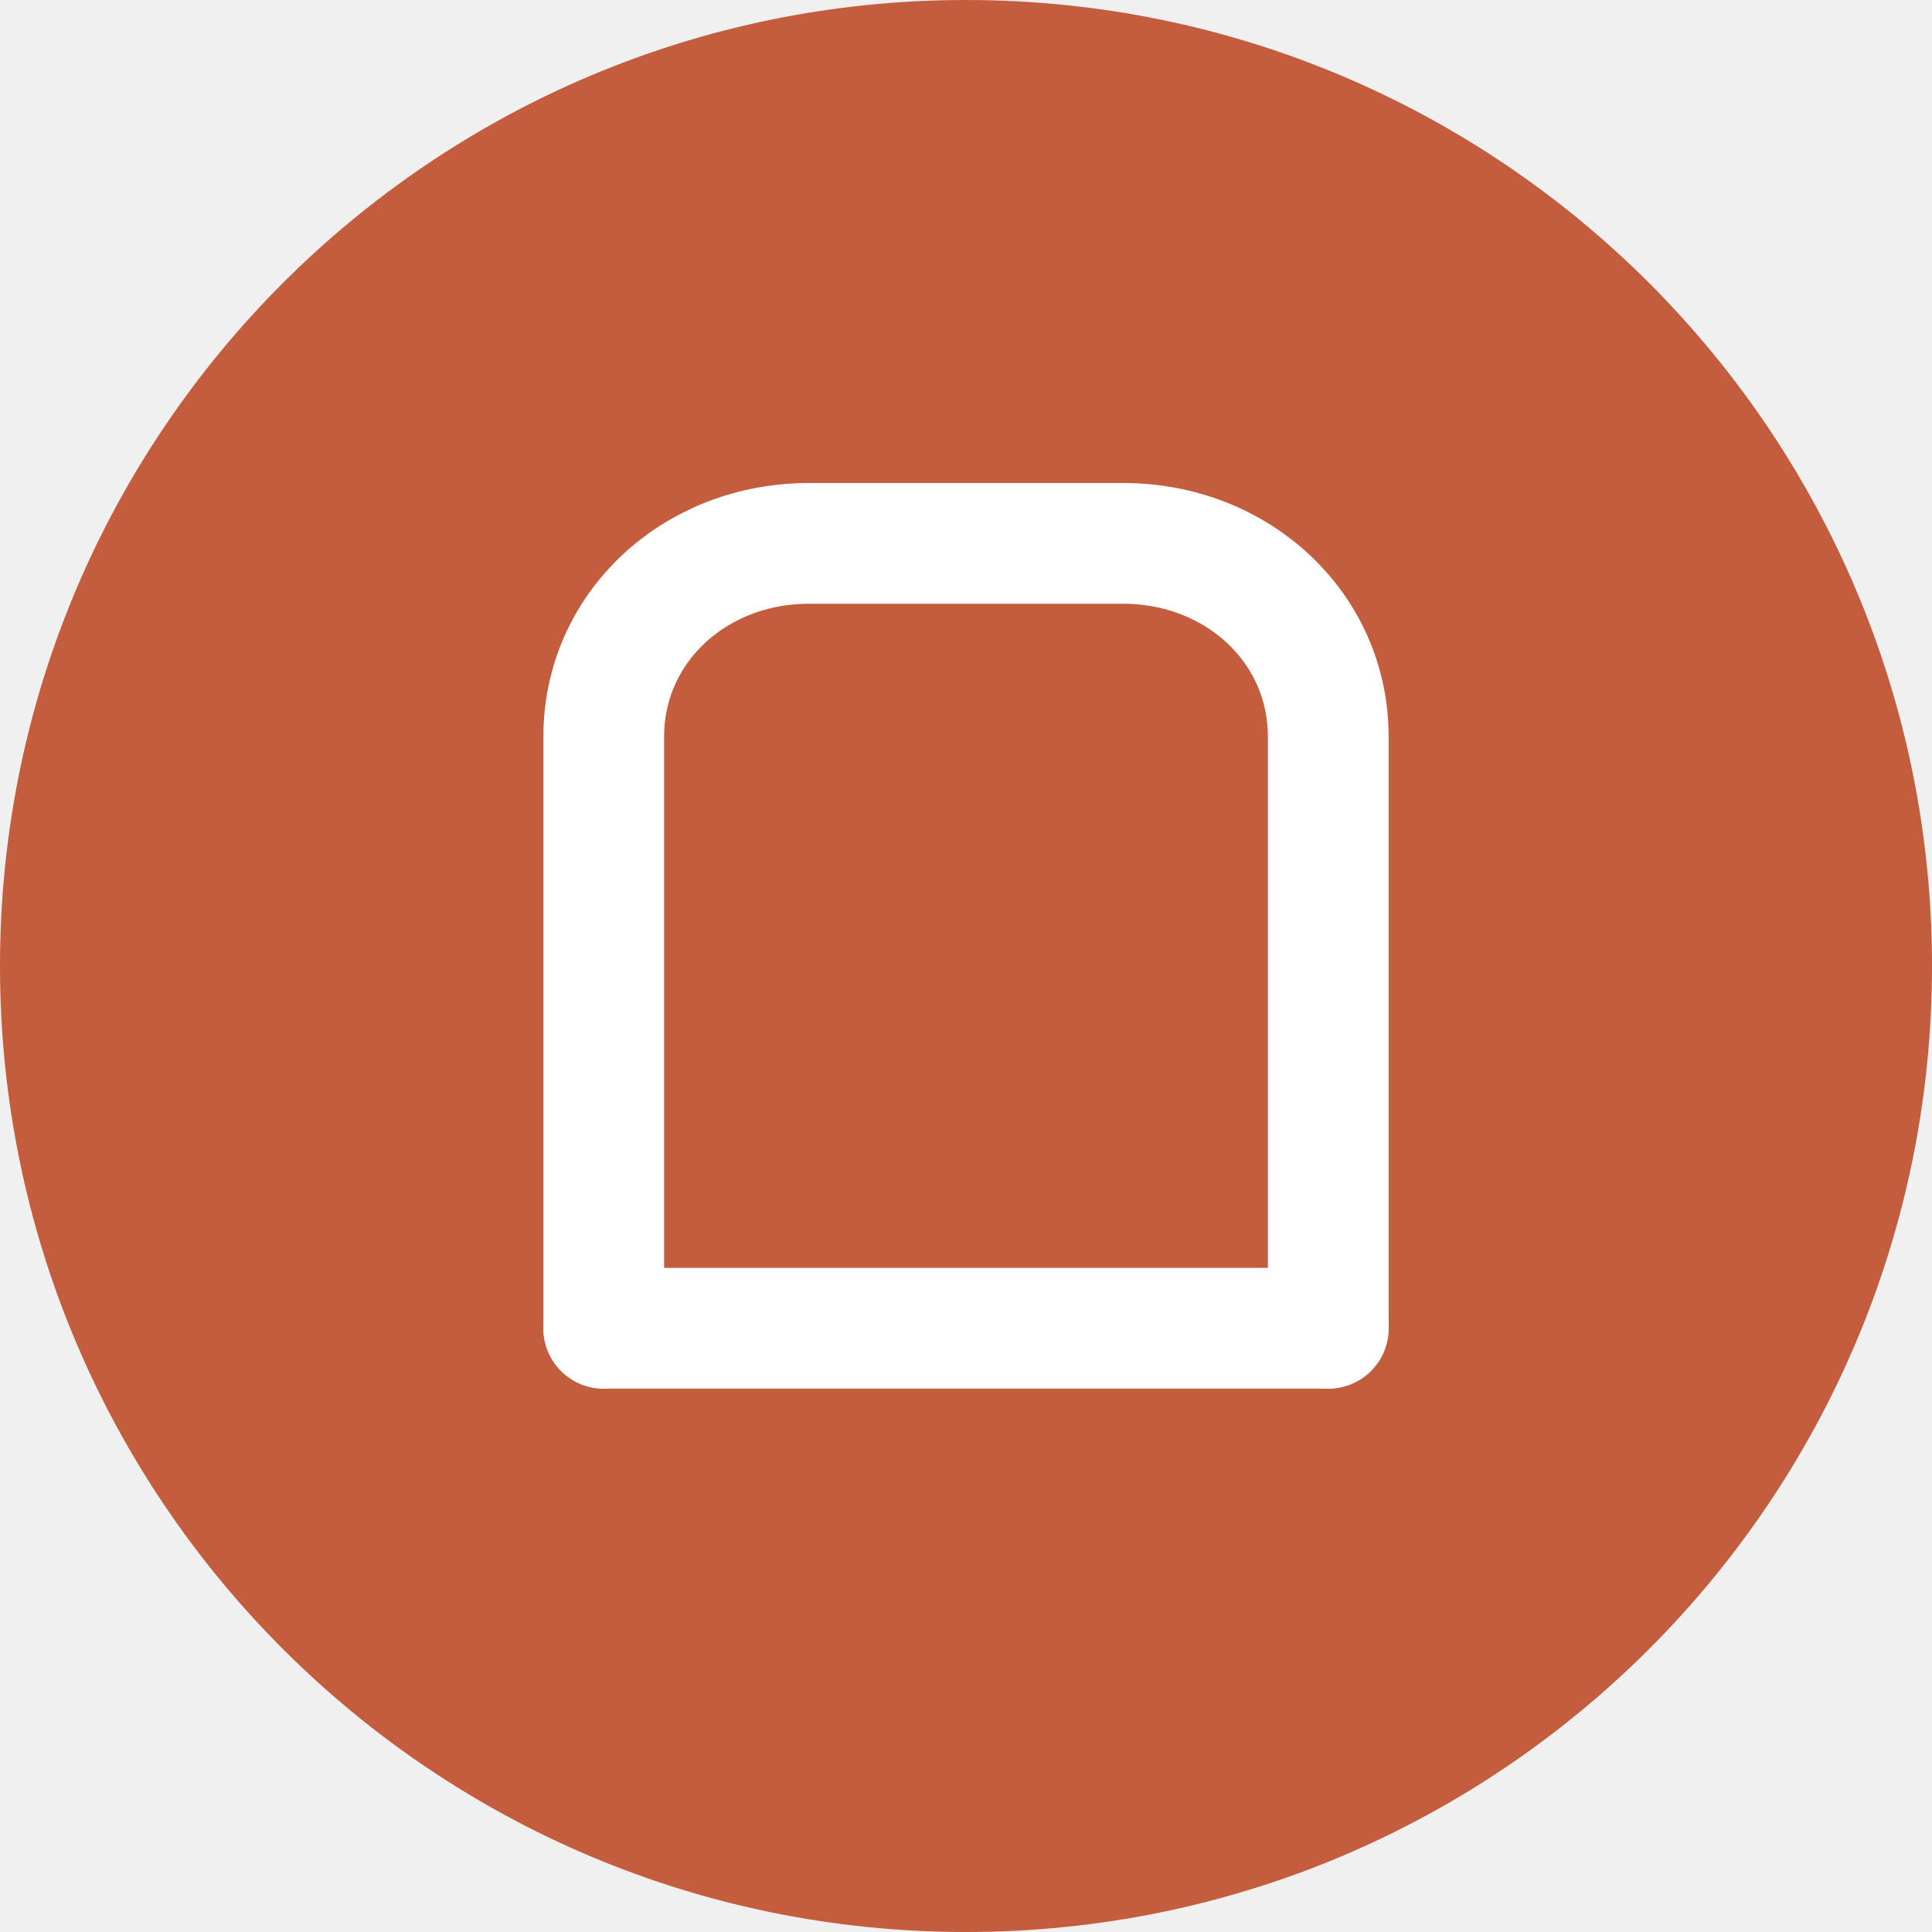
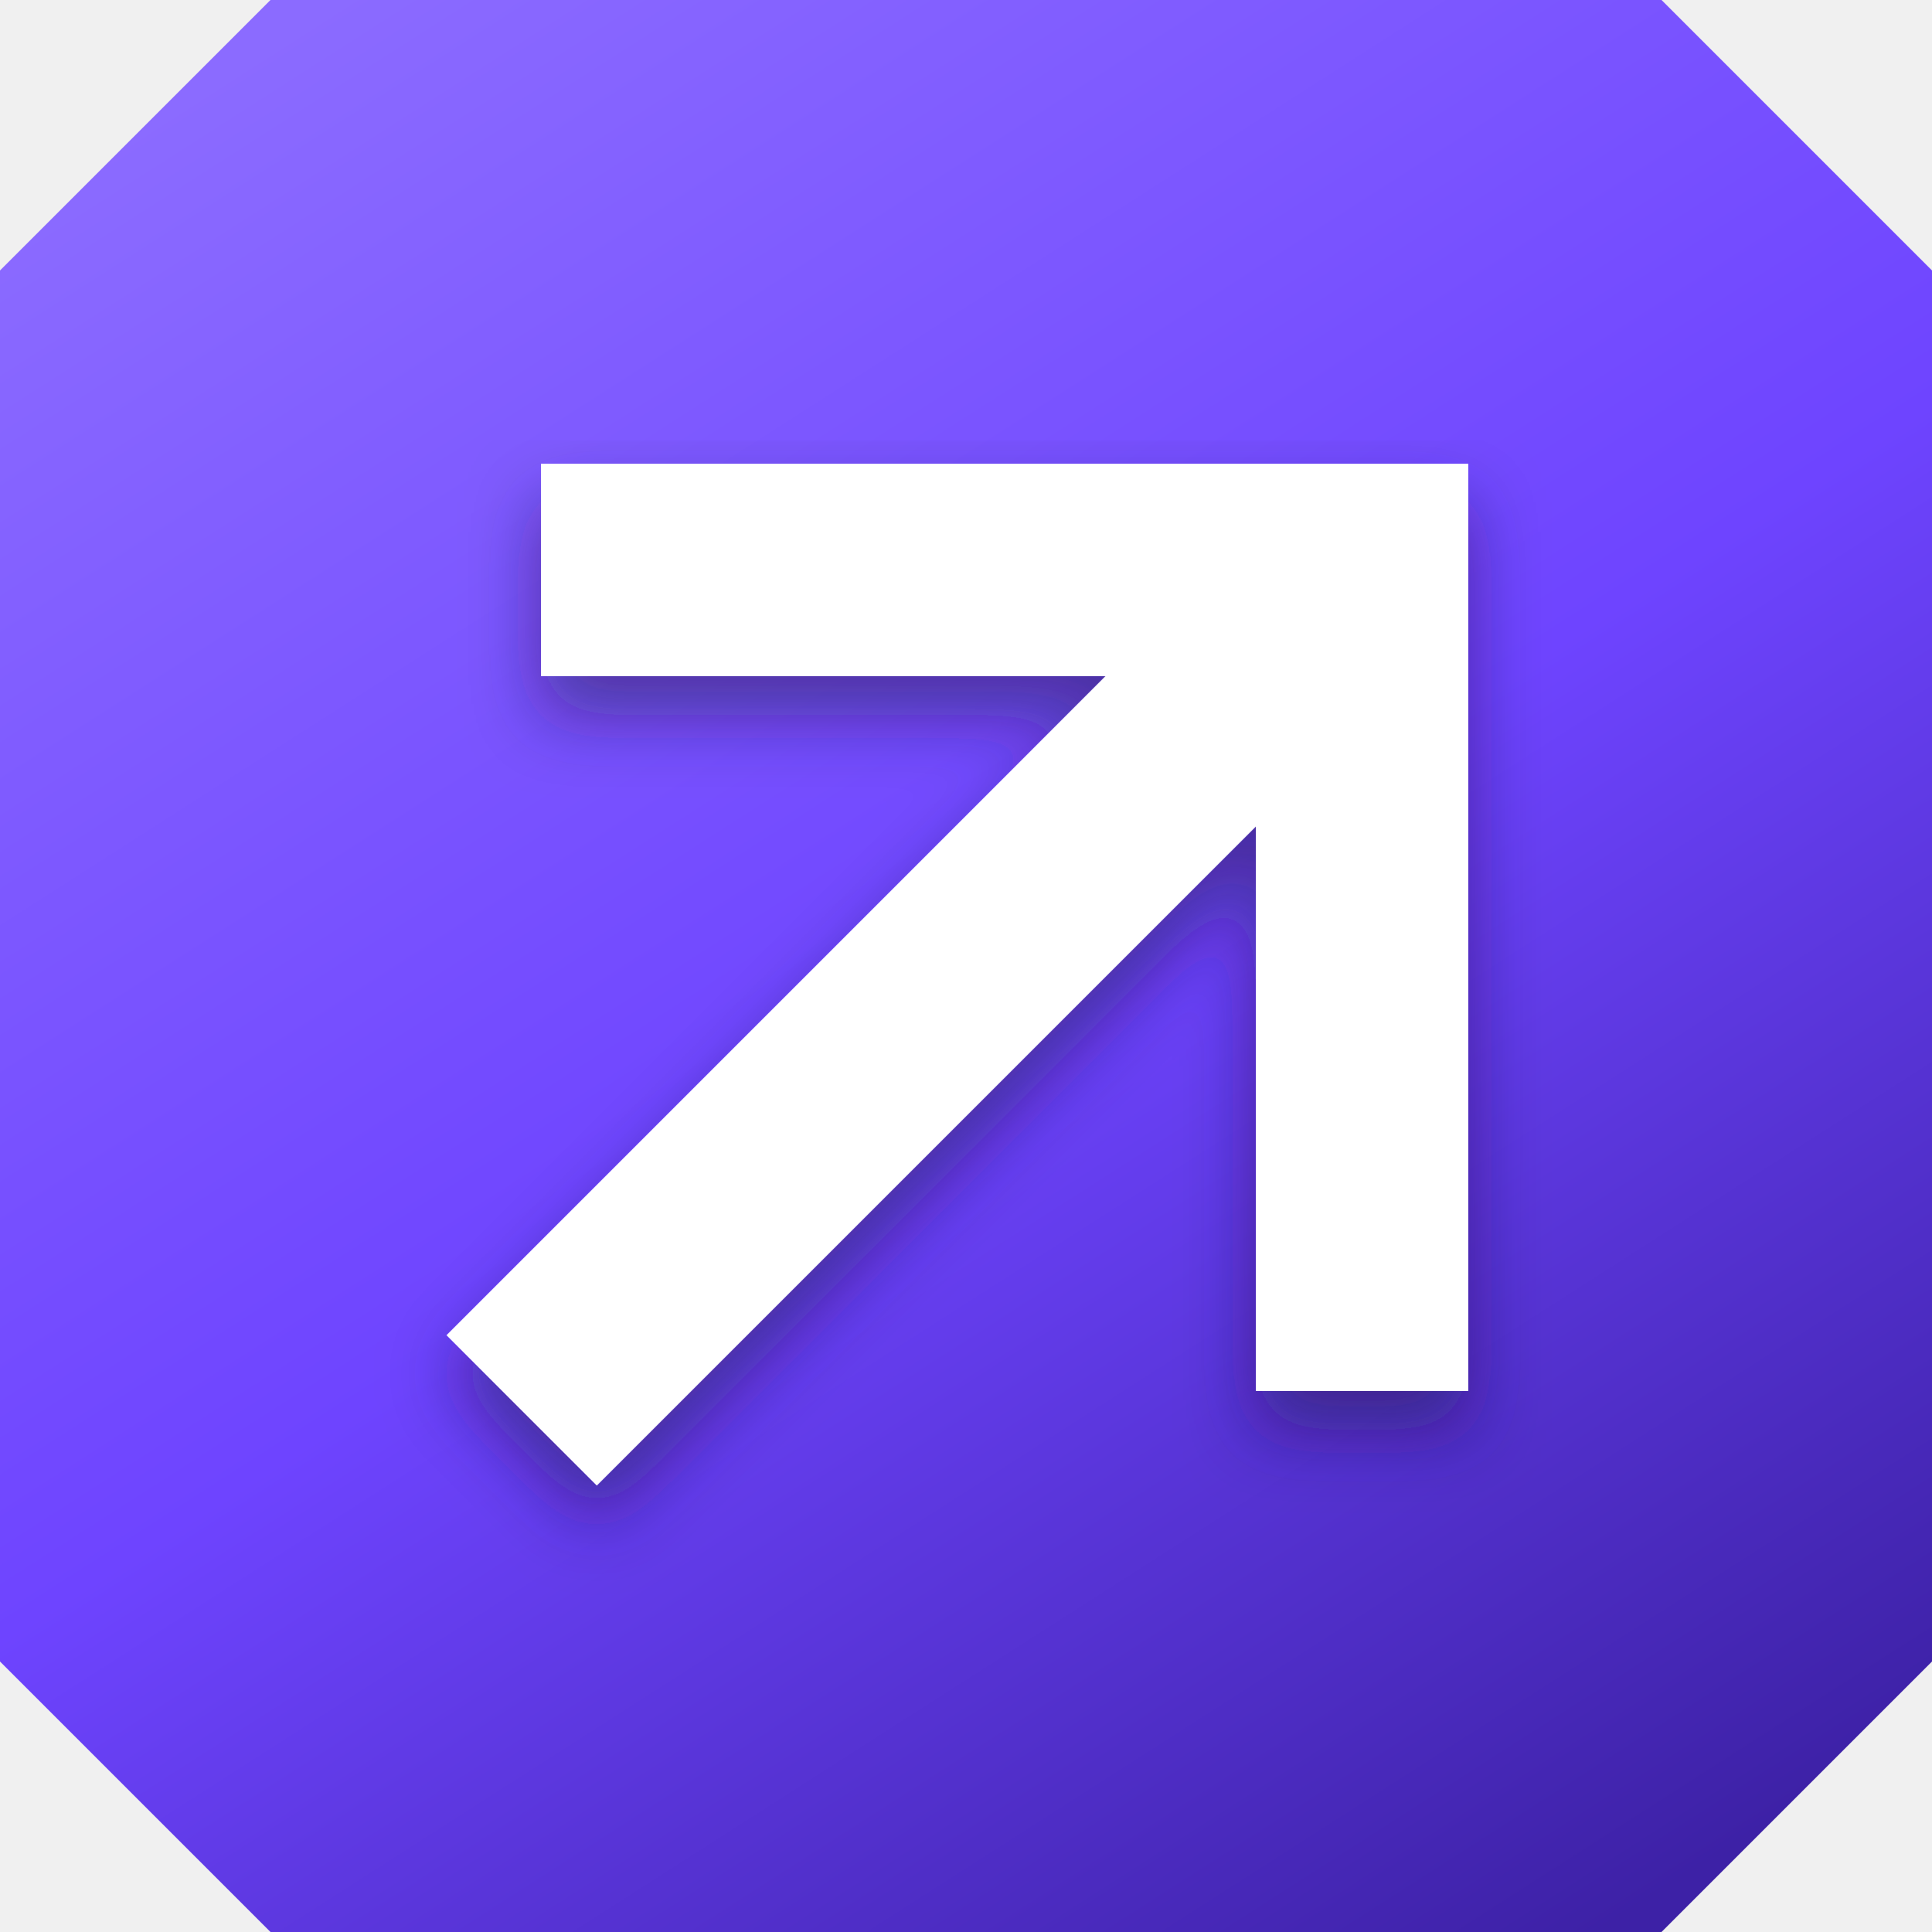
- <svg xmlns="http://www.w3.org/2000/svg" viewBox="0 0 32 32" fill="none">
-   <circle cx="16" cy="16" r="16" fill="#C45C3E" />
-   <path d="M10 22V12.2C10 10.4 11.5 9 13.4 9h5.2C20.5 9 22 10.4 22 12.2V22" stroke="#fff" stroke-width="2" stroke-linecap="round" />
-   <path d="M10 22h12" stroke="#fff" stroke-width="2" stroke-linecap="round" />
+ <svg xmlns="http://www.w3.org/2000/svg" viewBox="0 0 100 100" fill="none">
+   <defs>
+     <linearGradient id="favicon-plate-grad" x1="18%" y1="0%" x2="82%" y2="100%">
+       <stop offset="0%" stop-color="#8B6BFF" />
+       <stop offset="52%" stop-color="#6E44FF" />
+       <stop offset="100%" stop-color="#3D21A6" />
+     </linearGradient>
+     <filter id="arrow-shadow" x="-20%" y="-20%" width="150%" height="150%">
+       <feDropShadow dx="0" dy="2" stdDeviation="1.8" flood-color="#1F1147" flood-opacity="0.5" />
+     </filter>
+   </defs>
+   <path d="M14 0 H86 L100 14 V86 L86 100 H14 L0 86 V14 Z" fill="url(#favicon-plate-grad)" />
+   <g filter="url(#arrow-shadow)">
+     <path d="M28 29.5 H70.5 V72" stroke="#FFFFFF" stroke-width="11" stroke-linecap="butt" stroke-linejoin="miter" />
+     <path d="M70.5 29.5 L27 73" stroke="#FFFFFF" stroke-width="11" stroke-linecap="butt" />
+   </g>
</svg>
